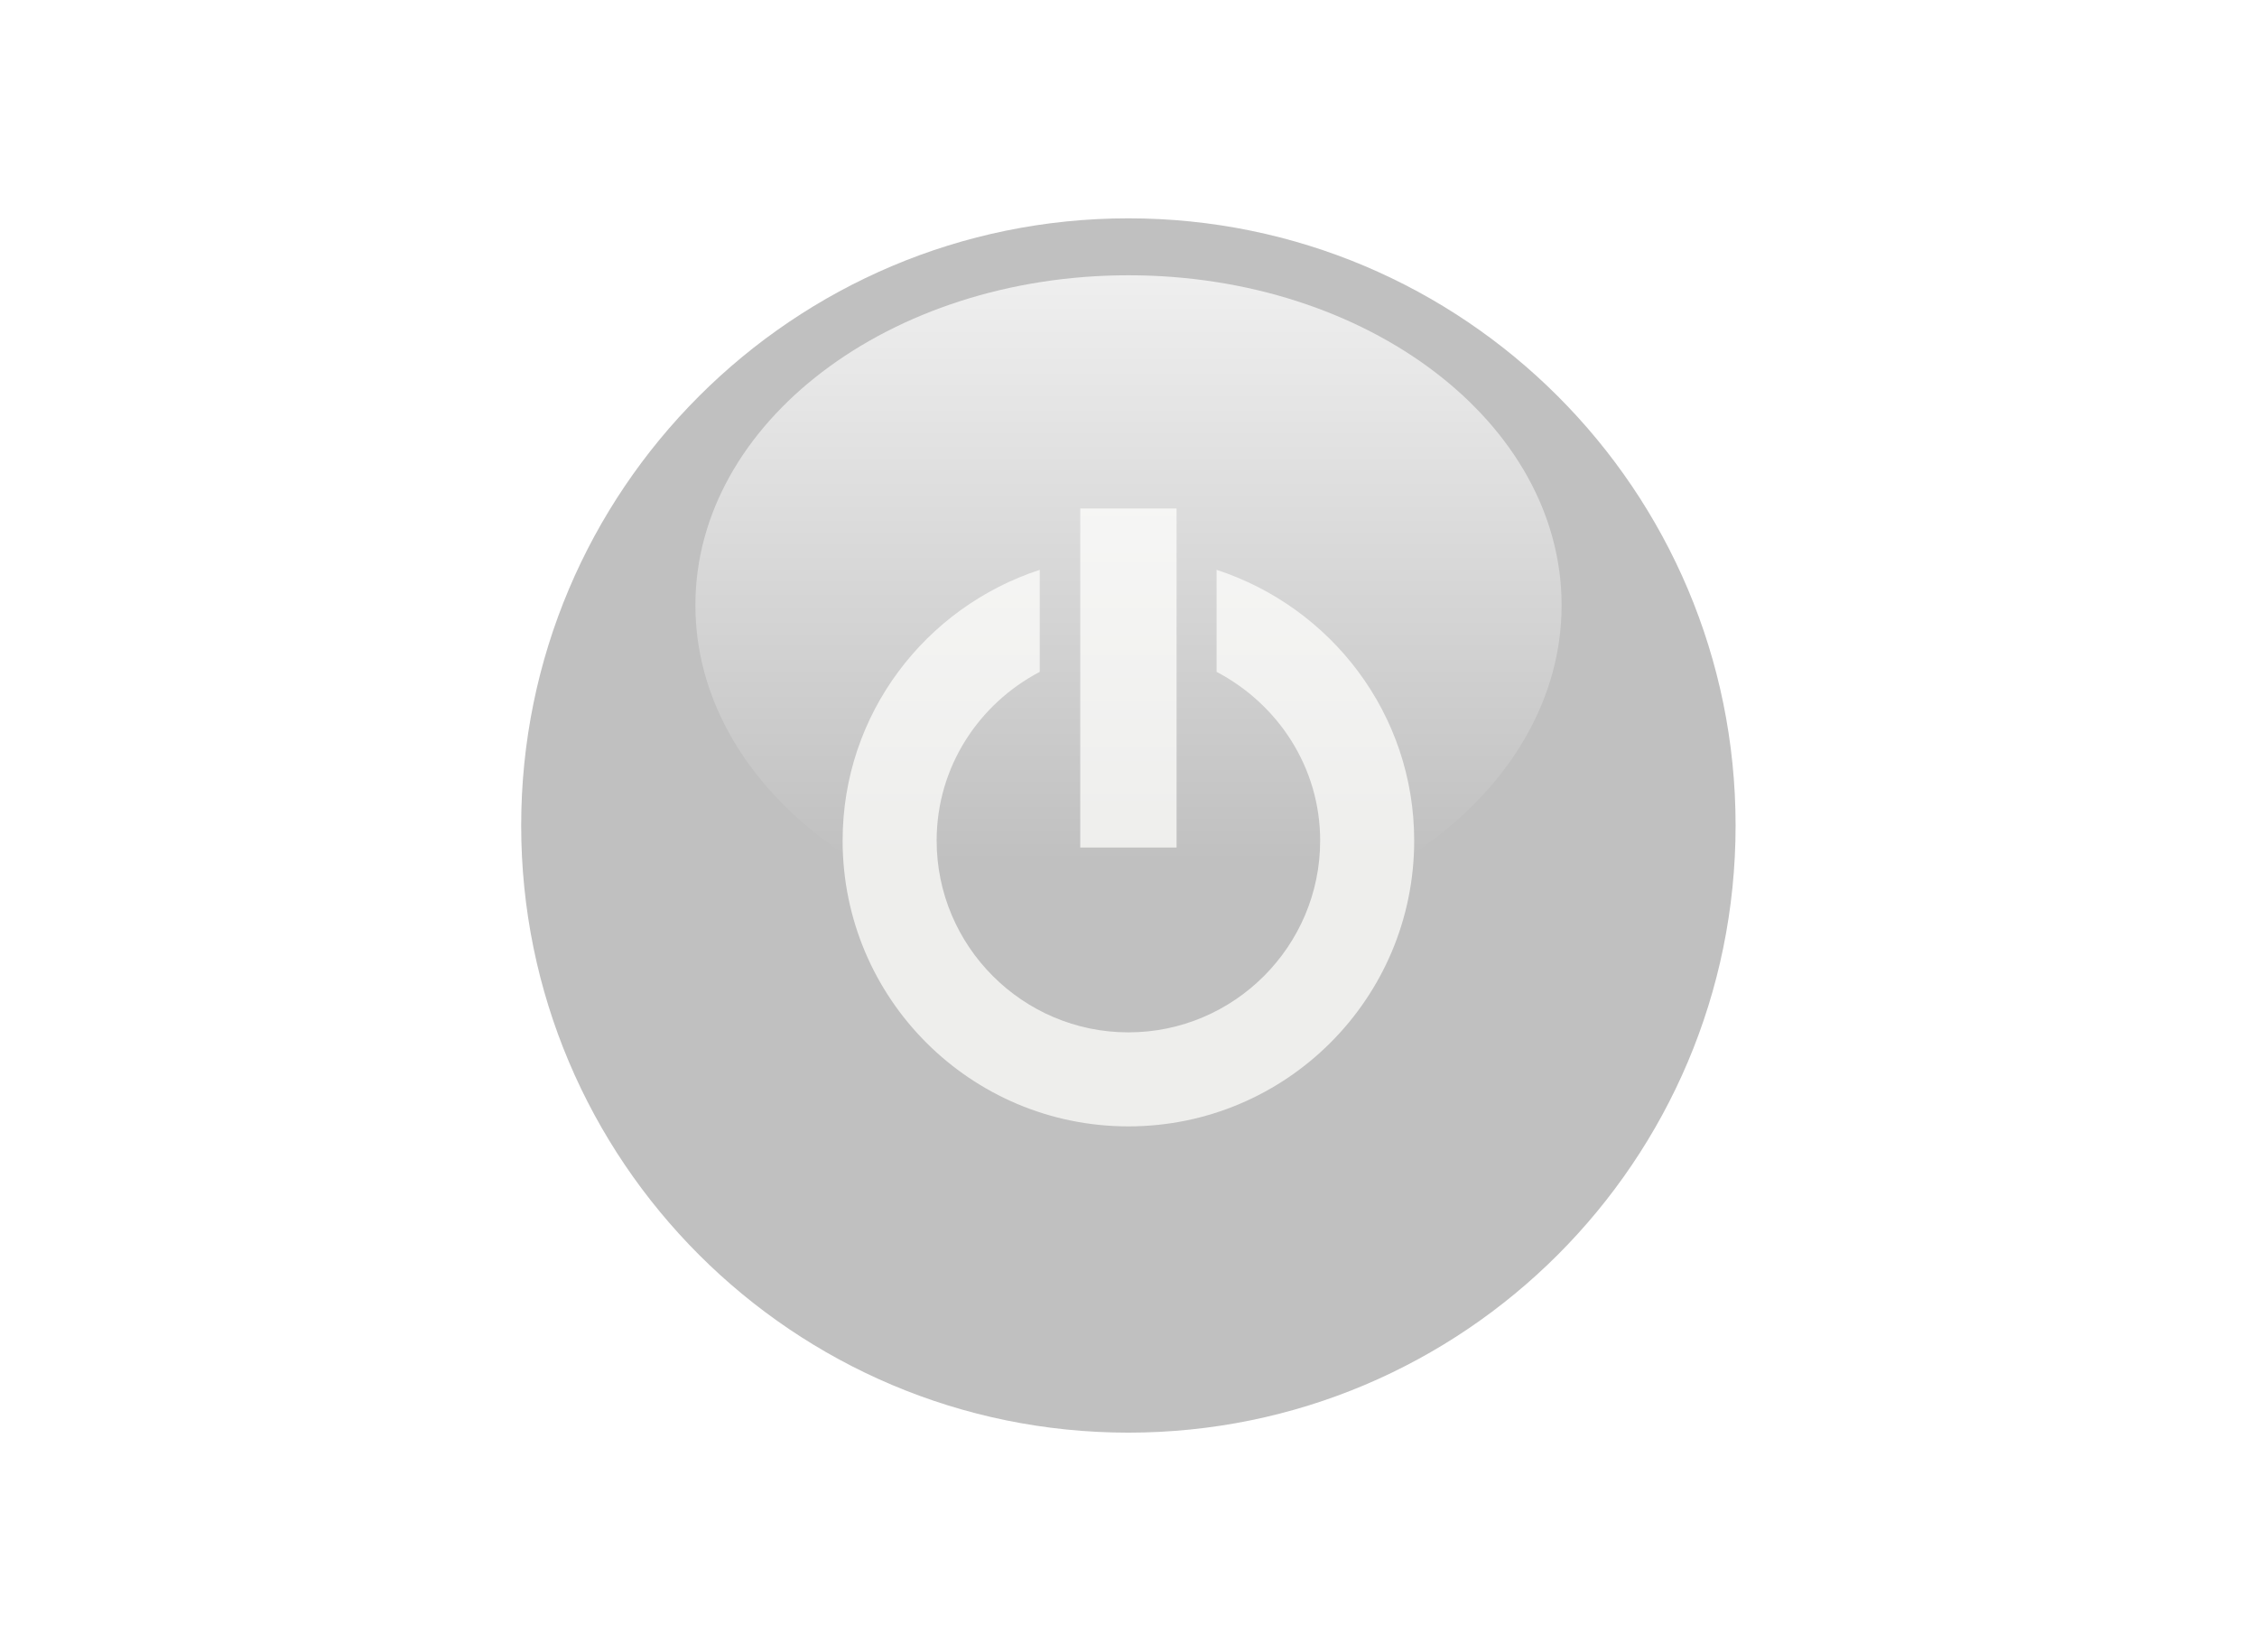
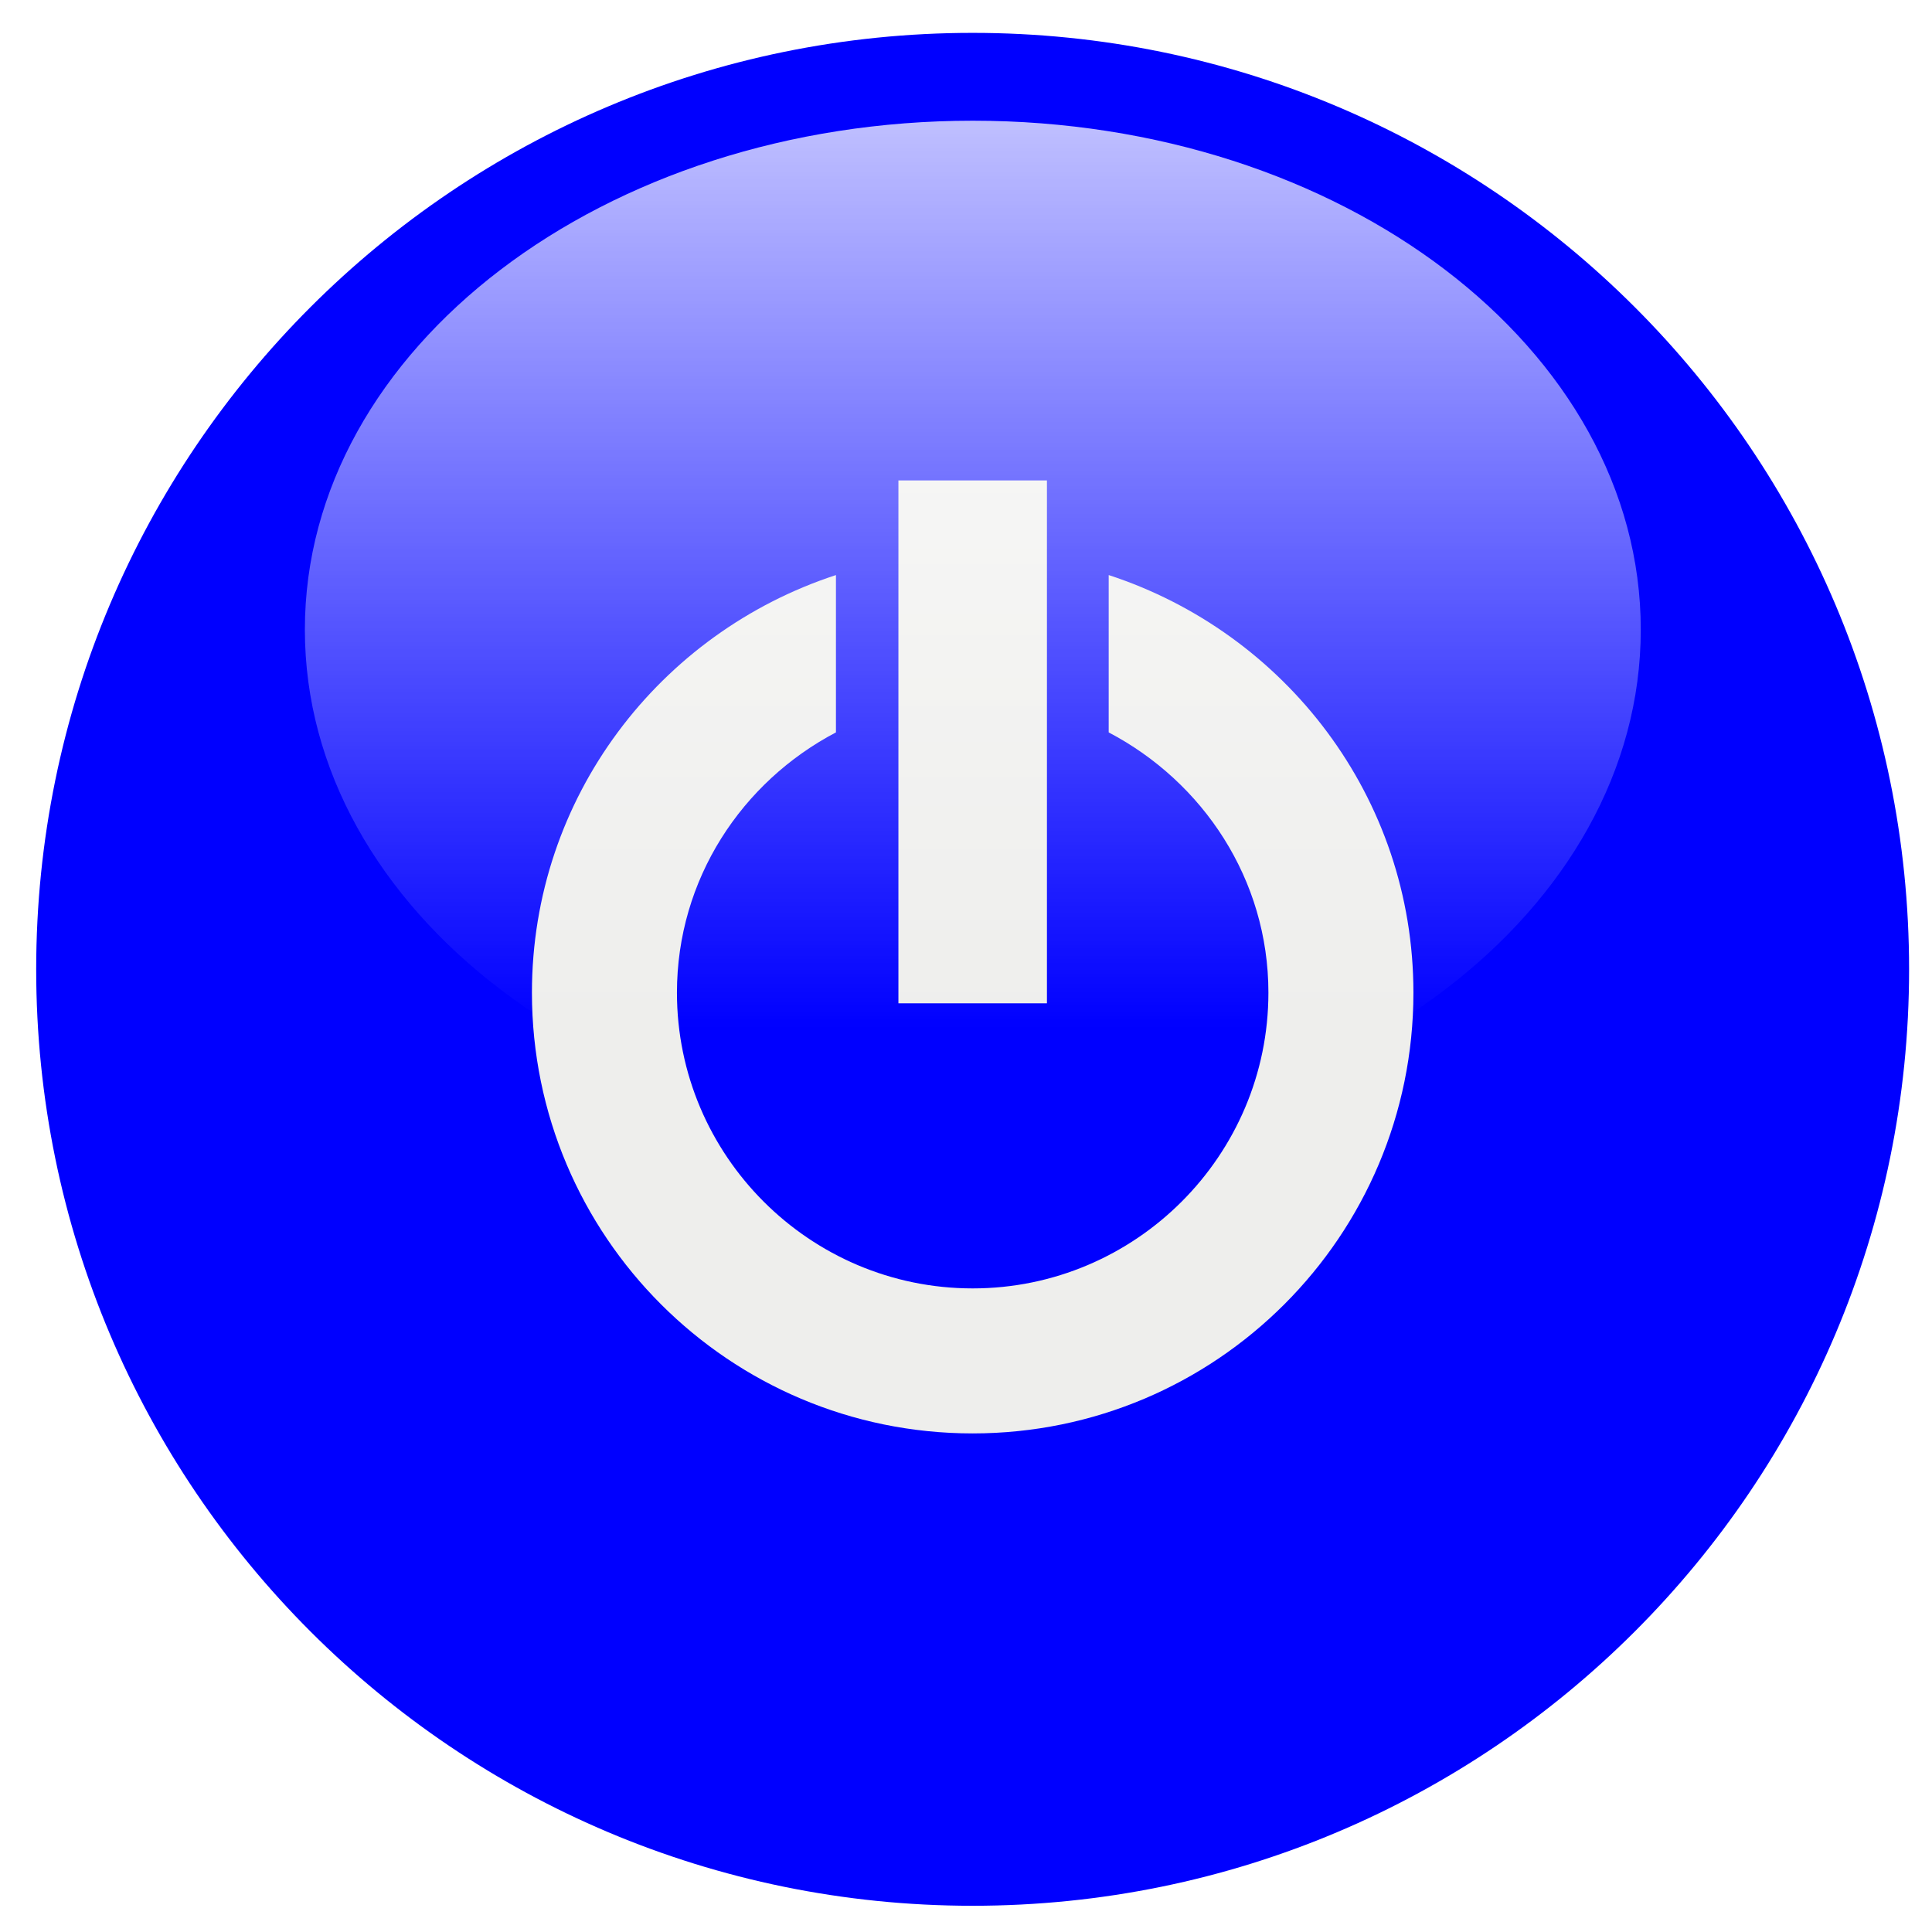
- <svg xmlns="http://www.w3.org/2000/svg" xmlns:xlink="http://www.w3.org/1999/xlink" id="svg2633" viewBox="0 0 82 60" version="1.0">
+ <svg xmlns="http://www.w3.org/2000/svg" xmlns:xlink="http://www.w3.org/1999/xlink" height="128" width="128" version="1.0" viewBox="0 0 262.4 192" id="svg2633">
  <defs id="defs2635">
-     <linearGradient id="linearGradient2243" y2="47.547" gradientUnits="userSpaceOnUse" x2="127.2" y1="18.495" x1="127.2">
-       <stop id="stop3259" style="stop-color:#ffffff" offset="0" />
-       <stop id="stop3261" style="stop-color:#ffffff;stop-opacity:0" offset="1" />
+     <linearGradient x1="127.2" y1="18.495" x2="127.2" gradientUnits="userSpaceOnUse" y2="47.547" id="linearGradient2243">
+       <stop offset="0" style="stop-color:#ffffff" id="stop3259" />
+       <stop offset="1" style="stop-color:#ffffff;stop-opacity:0" id="stop3261" />
    </linearGradient>
  </defs>
-   <g id="layer1" transform="translate(-19.315,-20.92)">
-     <circle id="path3676" style="fill:#c0c0c0;fill-rule:evenodd;fill-opacity:1" transform="matrix(0.62849,0,0,0.62849,-351.35,-520.1)" cx="655" cy="908.548" r="35.101" />
-     <g id="g3756" style="fill:#eeeeec" transform="matrix(0.58241,0,0,0.58241,-298.36,-406.82)">
-       <path id="path3758" style="fill:#eeeeec;fill-rule:evenodd" d="m 649.088,892.006 c -7.618,2.49 -13.145,9.6 -13.145,18.057 2e-5,10.525 8.532,19.057 19.057,19.057 10.525,-3e-5 19.057,-8.532 19.057,-19.057 -2e-5,-8.459 -5.551,-15.569 -13.176,-18.057 v 6.803 c 4.069,2.135 6.906,6.343 6.906,11.254 10e-6,7.046 -5.741,12.787 -12.787,12.787 -7.046,10e-6 -12.787,-5.741 -12.787,-12.787 -2e-5,-4.908 2.807,-9.118 6.875,-11.254 z" xlink:href="#path22091" transform="matrix(0.93548,0,0,0.93548,3.1009,-64.472)" />
-       <path id="path3760" style="fill:#eeeeec;fill-rule:evenodd" d="m 651.789,887.914 v 22.609 h 6.422 v -22.609 z" xlink:href="#path22093" transform="matrix(0.93548,0,0,0.93548,3.1009,-64.472)" />
+   <g transform="translate(-19.315,-20.92)" id="layer1">
+     <g id="g168" transform="matrix(3.202635,0,0,3.202635,-41.74926,-45.7047)" style="stroke-width:0.312">
+       <circle r="35.101" cy="908.548" cx="655" transform="matrix(1.131398,0,0,1.131398,-680.7509,-977.0101)" style="fill:#0000ff;fill-opacity:1;fill-rule:evenodd;stroke-width:0.173" class="WTD-ActiveFillColor" id="path3676" />
+       <g transform="matrix(1.048446,0,0,1.048446,-585.3591,-773.0851)" style="fill:#eeeeec;stroke-width:0.173" id="g3756">
+         <path transform="matrix(0.93548,0,0,0.93548,3.1009,-64.472)" xlink:href="#path22091" d="m 649.088,892.006 c -7.618,2.49 -13.145,9.6 -13.145,18.057 2e-5,10.525 8.532,19.057 19.057,19.057 10.525,-3e-5 19.057,-8.532 19.057,-19.057 -2e-5,-8.459 -5.551,-15.569 -13.176,-18.057 v 6.803 c 4.069,2.135 6.906,6.343 6.906,11.254 10e-6,7.046 -5.741,12.787 -12.787,12.787 -7.046,10e-6 -12.787,-5.741 -12.787,-12.787 -2e-5,-4.908 2.807,-9.118 6.875,-11.254 z" style="fill:#eeeeec;fill-rule:evenodd;stroke-width:0.173" id="path3758" />
+         <path transform="matrix(0.93548,0,0,0.93548,3.1009,-64.472)" xlink:href="#path22093" d="m 651.789,887.914 v 22.609 h 6.422 v -22.609 z" style="fill:#eeeeec;fill-rule:evenodd;stroke-width:0.173" id="path3760" />
+       </g>
+       <ellipse transform="matrix(1.262938,0,0,1.325386,-100.3209,-9.58173)" ry="16.284" rx="22.429" cy="34.779" cx="127.198" style="display:inline;opacity:0.75;fill:url(#linearGradient2243);fill-rule:evenodd;stroke-width:0.173" id="path3678" />
    </g>
-     <ellipse id="path3678" style="display:inline;opacity:0.75;fill:url(#linearGradient2243);fill-rule:evenodd" cx="127.198" cy="34.779" rx="22.429" ry="16.284" transform="matrix(0.70156,0,0,0.73625,-28.922,17.305)" />
  </g>
</svg>
